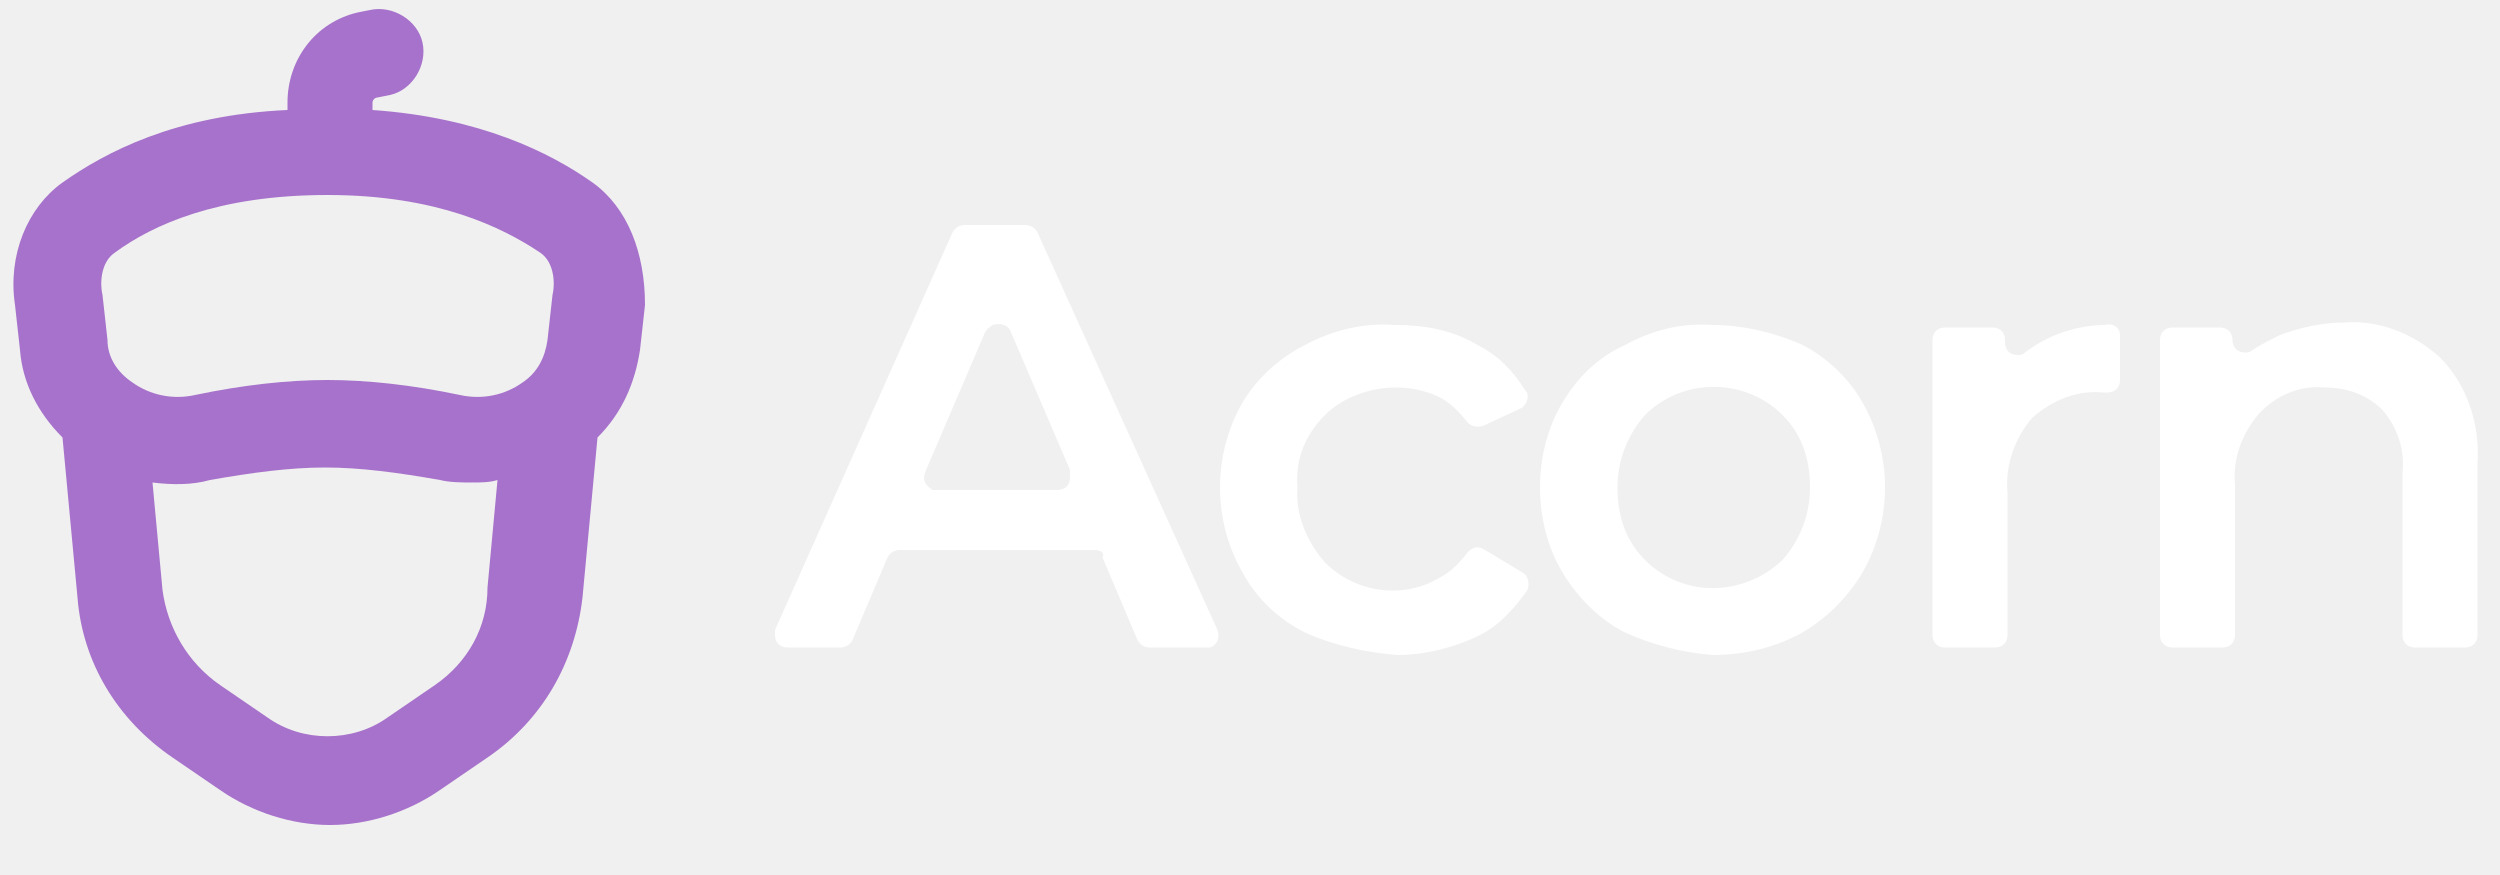
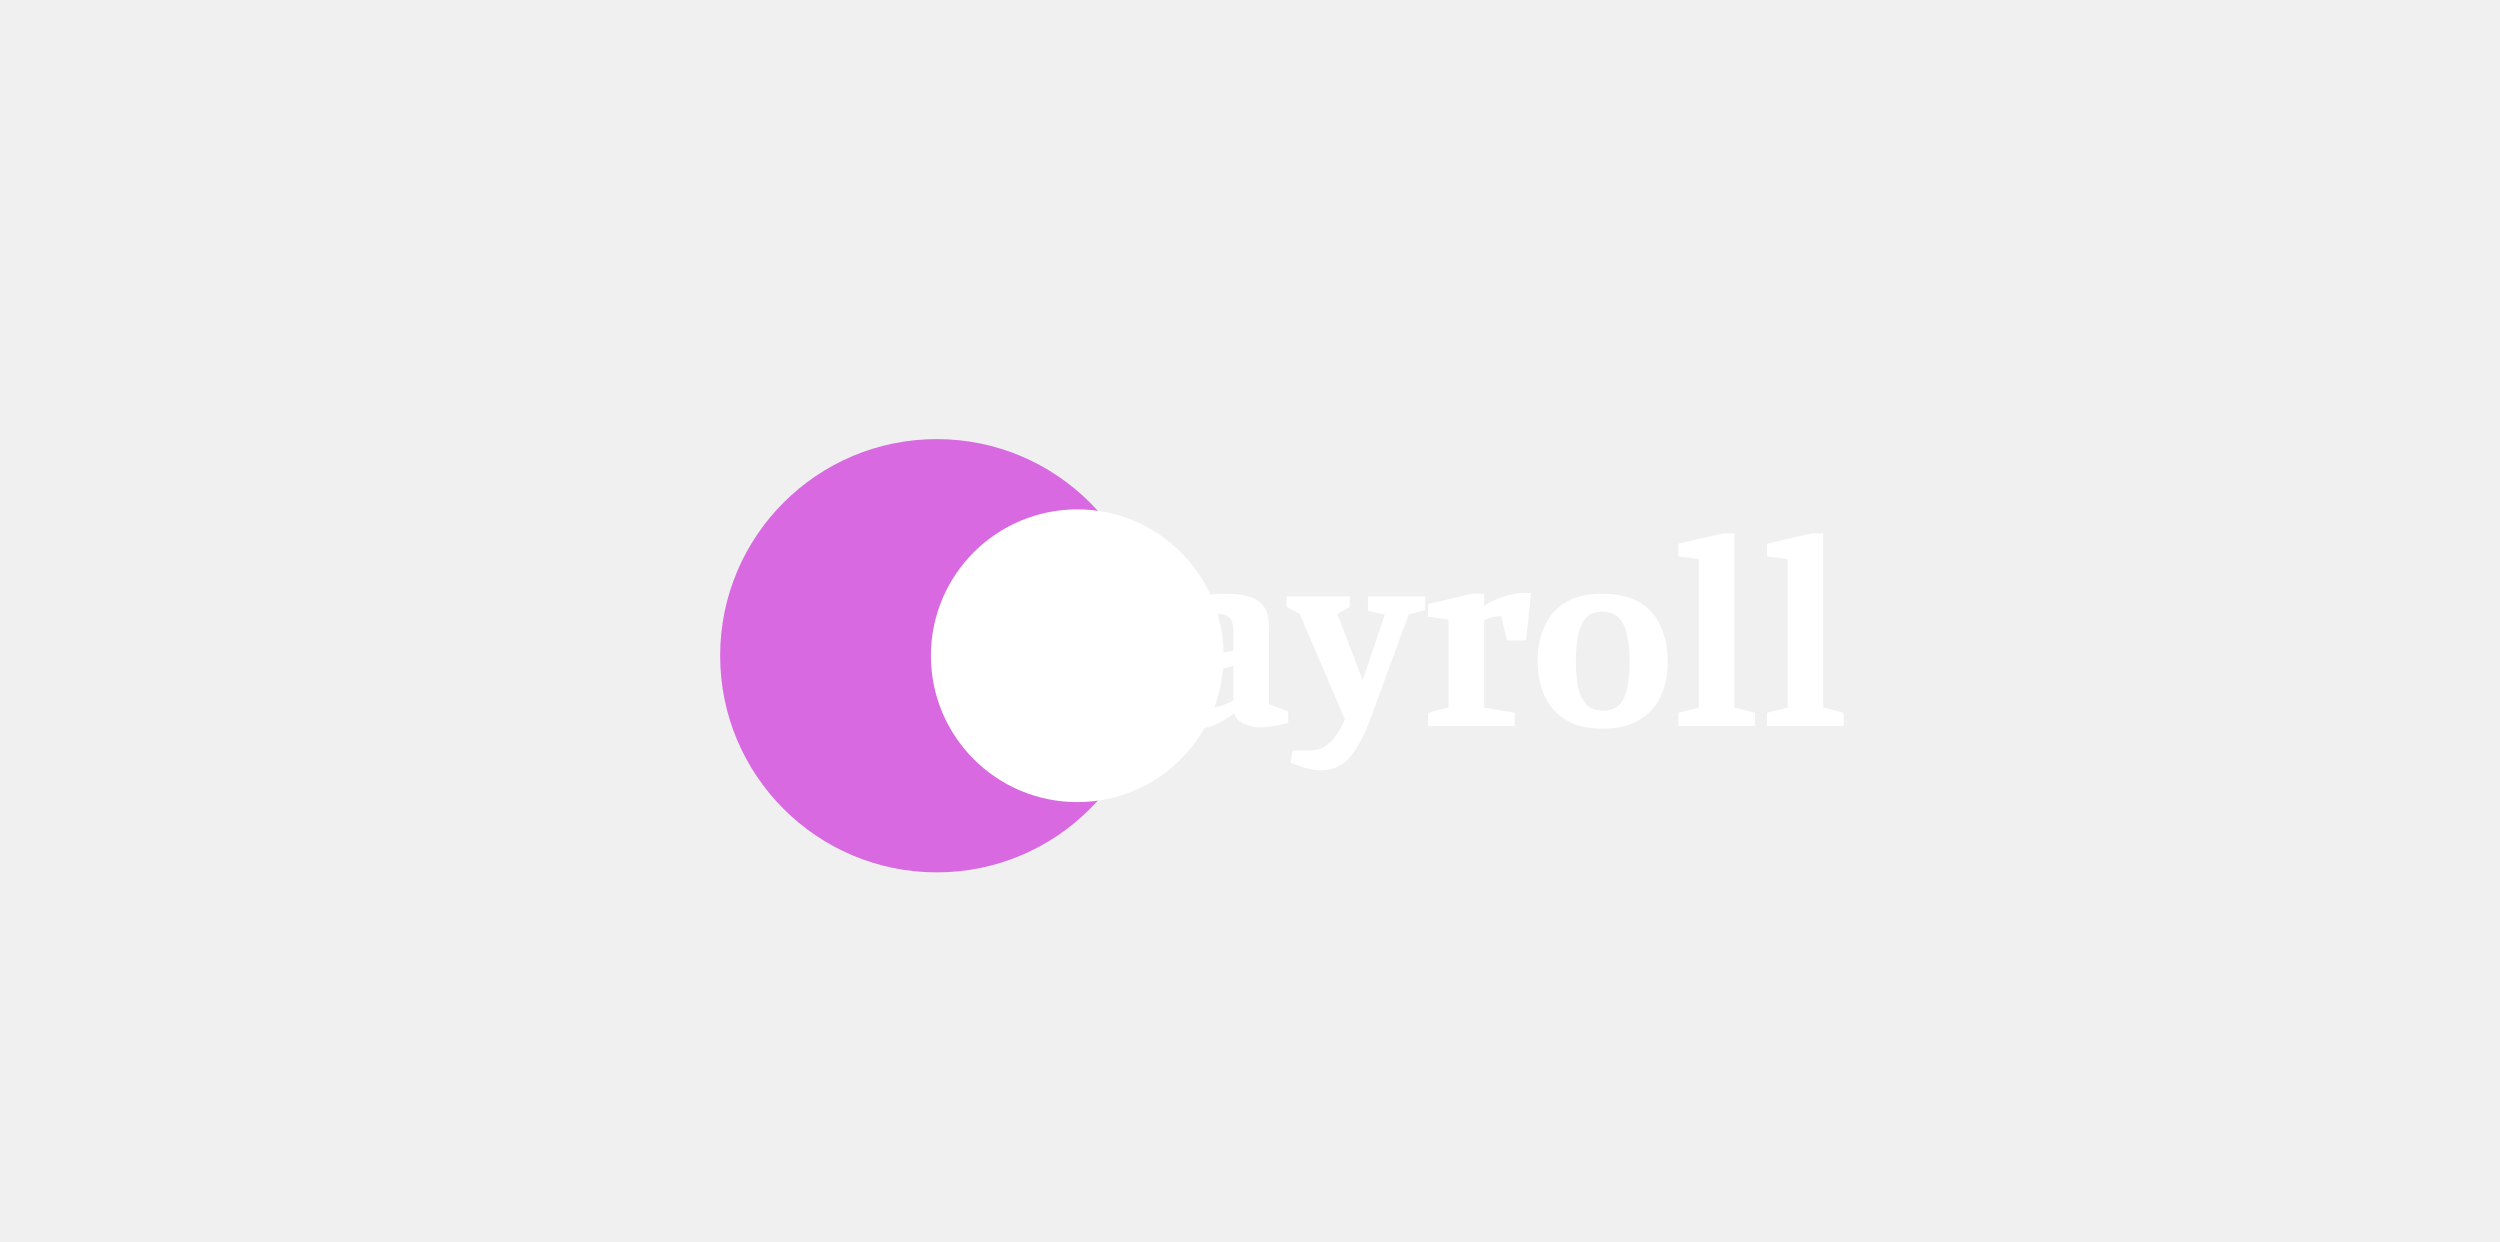
- <svg xmlns="http://www.w3.org/2000/svg" version="1.1" id="katman_1" x="0px" y="0px" viewBox="0 0 100 35" style="enable-background:new 0 0 100 35;" xml:space="preserve">
-   <style type="text/css">
- 	.st0{fill:#FFFFFF;}
- 	.st1{fill:#A772CB;}
- </style>
-   <path class="st0" d="M43.8,22H36c-0.2,0-0.4,0.1-0.5,0.3l-1.4,3.3c-0.1,0.2-0.3,0.3-0.5,0.3h-2.1c-0.3,0-0.5-0.2-0.5-0.5  c0-0.1,0-0.1,0-0.2l7.1-15.9C38.2,9.1,38.4,9,38.6,9H41c0.2,0,0.4,0.1,0.5,0.3l7.2,15.9c0.1,0.3,0,0.6-0.3,0.7c-0.1,0-0.1,0-0.2,0  H46c-0.2,0-0.4-0.1-0.5-0.3l-1.4-3.3C44.2,22.1,44,22,43.8,22z M42.8,18.8l-2.4-5.6C40.3,13,40,12.9,39.7,13  c-0.1,0.1-0.2,0.1-0.3,0.3L37,18.9c-0.1,0.3,0,0.5,0.3,0.7c0.1,0,0.1,0,0.2,0h4.8c0.3,0,0.5-0.2,0.5-0.5  C42.8,19,42.8,18.9,42.8,18.8L42.8,18.8z" />
-   <path class="st0" d="M52.2,25.3c-1-0.5-1.9-1.3-2.5-2.4c-1.2-2.1-1.2-4.7,0-6.8c0.6-1,1.5-1.8,2.5-2.3c1.1-0.6,2.4-0.9,3.6-0.8  c1.2,0,2.3,0.2,3.3,0.8c0.8,0.4,1.4,1,1.9,1.8c0.2,0.2,0.1,0.5-0.1,0.7l0,0L59.4,17c-0.2,0.1-0.5,0.1-0.7-0.1  c-0.3-0.4-0.7-0.8-1.1-1c-0.6-0.3-1.2-0.4-1.8-0.4c-1,0-2.1,0.4-2.8,1.1c-0.8,0.8-1.2,1.8-1.1,2.9c-0.1,1.1,0.4,2.2,1.1,3  c1.2,1.2,3.1,1.5,4.6,0.6c0.4-0.2,0.8-0.6,1.1-1c0.2-0.2,0.4-0.3,0.7-0.1l1.5,0.9c0.2,0.1,0.3,0.4,0.2,0.7l0,0  c-0.5,0.7-1.1,1.4-1.9,1.8c-1,0.5-2.2,0.8-3.3,0.8C54.6,26.1,53.3,25.8,52.2,25.3z" />
-   <path class="st0" d="M65,25.3c-1-0.5-1.9-1.4-2.5-2.4s-0.9-2.2-0.9-3.4c0-1.2,0.3-2.4,0.9-3.4c0.6-1,1.4-1.8,2.5-2.3  c1.1-0.6,2.3-0.9,3.5-0.8c1.2,0,2.5,0.3,3.6,0.8c1,0.5,1.9,1.4,2.4,2.3c1.2,2.1,1.2,4.7,0,6.8c-0.6,1-1.4,1.8-2.4,2.4  c-1.1,0.6-2.3,0.9-3.6,0.9C67.3,26.1,66.1,25.8,65,25.3z M71.3,22.4c0.7-0.8,1.1-1.8,1.1-2.9s-0.3-2.1-1.1-2.9c-1.5-1.5-4-1.5-5.5,0  c-0.7,0.8-1.1,1.8-1.1,2.9s0.3,2.1,1.1,2.9C67.3,23.9,69.7,23.9,71.3,22.4z" />
-   <path class="st0" d="M84.8,13.4v1.8c0,0.3-0.2,0.5-0.5,0.5l0,0h-0.2c-1-0.1-2,0.3-2.8,1c-0.7,0.8-1.1,1.9-1,3v5.7  c0,0.3-0.2,0.5-0.5,0.5l0,0h-2c-0.3,0-0.5-0.2-0.5-0.5l0,0V13.6c0-0.3,0.2-0.5,0.5-0.5h1.9c0.3,0,0.5,0.2,0.5,0.5l0,0v0.1  c0,0.3,0.2,0.5,0.5,0.5c0.1,0,0.2,0,0.3-0.1c0.9-0.7,2.1-1.1,3.2-1.1C84.5,12.9,84.8,13.1,84.8,13.4L84.8,13.4z" />
-   <path class="st0" d="M97.6,14.3c1.1,1.1,1.6,2.7,1.5,4.2v6.9c0,0.3-0.2,0.5-0.5,0.5l0,0h-2c-0.3,0-0.5-0.2-0.5-0.5l0,0v-6.5  c0.1-0.9-0.2-1.8-0.8-2.5c-0.6-0.6-1.4-0.9-2.3-0.9c-1-0.1-1.9,0.3-2.6,1c-0.7,0.8-1.1,1.8-1,2.9v6c0,0.3-0.2,0.5-0.5,0.5l0,0h-2  c-0.3,0-0.5-0.2-0.5-0.5l0,0V13.6c0-0.3,0.2-0.5,0.5-0.5l0,0h1.9c0.3,0,0.5,0.2,0.5,0.5l0,0c0,0.3,0.2,0.5,0.5,0.5  c0.1,0,0.2,0,0.3-0.1c0.3-0.2,0.7-0.4,1.1-0.6c0.8-0.3,1.7-0.5,2.6-0.5C95.1,12.8,96.5,13.3,97.6,14.3z" />
-   <path class="st1" d="M23.7,7.3c-1.7-1.2-4.5-2.6-8.8-2.9V4.1c0-0.1,0.1-0.2,0.2-0.2l0.5-0.1c0.9-0.2,1.5-1.2,1.3-2.1  c-0.2-0.9-1.2-1.5-2.1-1.3l-0.5,0.1c-1.7,0.4-2.8,1.9-2.8,3.6v0.3C7,4.6,4.2,6.1,2.5,7.3c-1.4,1-2.2,2.9-1.9,4.9L0.8,14  c0.1,1.3,0.7,2.5,1.7,3.5l0.6,6.4c0.2,2.6,1.6,4.9,3.8,6.4l1.9,1.3c1.3,0.9,2.9,1.4,4.4,1.4s3.1-0.5,4.4-1.4l1.9-1.3  c2.2-1.5,3.5-3.8,3.8-6.4l0.6-6.4c1-1,1.5-2.2,1.7-3.5l0.2-1.8C25.8,10.1,25.1,8.3,23.7,7.3z M4.6,10.1C6.1,9,8.7,7.8,13.1,7.8  s7,1.3,8.5,2.3c0.6,0.4,0.6,1.3,0.5,1.7l-0.2,1.8c-0.1,0.7-0.4,1.3-1,1.7c-0.7,0.5-1.6,0.7-2.5,0.5c-1.9-0.4-3.7-0.6-5.3-0.6  s-3.4,0.2-5.3,0.6c-0.9,0.2-1.8,0-2.5-0.5c-0.6-0.4-1-1-1-1.7l-0.2-1.8C4,11.4,4,10.5,4.6,10.1z M17.4,27.4l-1.9,1.3  c-1.4,1-3.4,1-4.8,0l-1.9-1.3c-1.3-0.9-2.1-2.3-2.3-3.8l-0.4-4.3c0.8,0.1,1.6,0.1,2.3-0.1c1.7-0.3,3.2-0.5,4.6-0.5s2.9,0.2,4.6,0.5  c0.4,0.1,0.9,0.1,1.3,0.1c0.3,0,0.7,0,1-0.1l-0.4,4.3C19.5,25.1,18.7,26.5,17.4,27.4z" />
+ <svg xmlns="http://www.w3.org/2000/svg" width="427" height="212" viewBox="0 0 427 212" fill="none">
+   <circle cx="160" cy="112" r="37" fill="#D869E1" />
+   <circle cx="184" cy="112" r="25" fill="white" />
+   <path d="M174.62 124V121.975L178.4 120.895V99.43L174.575 98.395V96.37H187.445C189.095 96.37 190.67 96.67 192.17 97.27C193.67 97.87 194.885 98.755 195.815 99.925C196.775 101.095 197.255 102.565 197.255 104.335C197.255 105.895 196.94 107.23 196.31 108.34C195.71 109.45 194.9 110.365 193.88 111.085C192.89 111.775 191.78 112.285 190.55 112.615C189.35 112.915 188.135 113.065 186.905 113.065C186.875 113.065 186.68 113.065 186.32 113.065C185.99 113.035 185.63 113.005 185.24 112.975C184.88 112.945 184.625 112.915 184.475 112.885V120.895L189.245 121.93V124H174.62ZM185.825 110.815C186.995 110.815 187.97 110.545 188.75 110.005C189.53 109.435 190.115 108.685 190.505 107.755C190.895 106.825 191.09 105.79 191.09 104.65C191.09 103.03 190.715 101.725 189.965 100.735C189.245 99.715 188.24 99.205 186.95 99.205C186.56 99.205 186.14 99.22 185.69 99.25C185.27 99.28 184.865 99.34 184.475 99.43V110.68C184.625 110.71 184.805 110.74 185.015 110.77C185.255 110.8 185.525 110.815 185.825 110.815ZM204.143 124.45C203.033 124.45 202.073 124.225 201.263 123.775C200.483 123.325 199.883 122.68 199.463 121.84C199.043 121 198.833 120.025 198.833 118.915C198.833 118.105 198.998 117.265 199.328 116.395C199.658 115.495 200.243 114.685 201.083 113.965C201.923 113.215 203.093 112.69 204.593 112.39L210.668 111.13V107.98C210.668 106.78 210.443 105.955 209.993 105.505C209.573 105.055 208.838 104.83 207.788 104.83C207.218 104.83 206.678 104.89 206.168 105.01C205.688 105.1 205.223 105.22 204.773 105.37L203.873 109.15H200.903L200.138 103.075C201.548 102.565 203.033 102.16 204.593 101.86C206.183 101.56 207.803 101.41 209.453 101.41C210.953 101.41 212.243 101.575 213.323 101.905C214.433 102.205 215.273 102.76 215.843 103.57C216.443 104.38 216.743 105.535 216.743 107.035V120.265L220.028 121.525V123.46C218.978 123.73 218.123 123.925 217.463 124.045C216.803 124.165 216.083 124.225 215.303 124.225C214.343 124.225 213.413 124.03 212.513 123.64C211.613 123.25 211.043 122.65 210.803 121.84C209.693 122.65 208.628 123.295 207.608 123.775C206.588 124.225 205.433 124.45 204.143 124.45ZM207.113 120.805C207.743 120.805 208.388 120.67 209.048 120.4C209.738 120.13 210.278 119.86 210.668 119.59V113.74L207.968 114.415C206.768 114.715 205.928 115.195 205.448 115.855C204.998 116.485 204.773 117.295 204.773 118.285C204.773 119.155 204.983 119.8 205.403 120.22C205.823 120.61 206.393 120.805 207.113 120.805ZM225.728 131.56C225.038 131.56 224.228 131.455 223.298 131.245C222.398 131.035 221.438 130.705 220.418 130.255L220.778 128.185H223.703C224.783 128.185 225.698 127.915 226.448 127.375C227.228 126.865 227.873 126.19 228.383 125.35C228.923 124.54 229.358 123.7 229.688 122.83L221.993 104.875L219.743 103.66V101.86H230.543V103.66L228.428 104.875L232.748 116.17L236.528 104.965L233.648 104.335V101.86H243.413V104.2L240.578 104.965L234.188 122.47C233.168 125.29 232.013 127.51 230.723 129.13C229.433 130.75 227.768 131.56 225.728 131.56ZM243.91 124V121.75L247.42 120.85V105.82L243.91 105.325V103.165L251.47 101.41H253.495V103.48C254.485 102.82 255.595 102.295 256.825 101.905C258.055 101.485 259.18 101.275 260.2 101.275C260.38 101.275 260.605 101.275 260.875 101.275C261.175 101.275 261.385 101.29 261.505 101.32L260.65 109.375H257.365L256.42 105.235C255.94 105.235 255.43 105.295 254.89 105.415C254.38 105.535 253.915 105.715 253.495 105.955V120.85L258.715 121.75V124H243.91ZM273.656 124.45C271.046 124.45 268.931 123.925 267.311 122.875C265.691 121.825 264.506 120.445 263.756 118.735C263.006 116.995 262.631 115.09 262.631 113.02C262.631 110.86 262.991 108.91 263.711 107.17C264.461 105.4 265.646 104.005 267.266 102.985C268.886 101.935 271.016 101.41 273.656 101.41C276.386 101.41 278.561 101.935 280.181 102.985C281.831 104.005 283.016 105.4 283.736 107.17C284.486 108.91 284.861 110.86 284.861 113.02C284.861 115.09 284.486 116.995 283.736 118.735C282.986 120.445 281.786 121.825 280.136 122.875C278.516 123.925 276.356 124.45 273.656 124.45ZM273.836 121.39C275.096 121.39 276.041 121.015 276.671 120.265C277.331 119.515 277.766 118.51 277.976 117.25C278.216 115.96 278.336 114.52 278.336 112.93C278.336 111.31 278.201 109.87 277.931 108.61C277.691 107.32 277.226 106.315 276.536 105.595C275.846 104.845 274.856 104.47 273.566 104.47C272.366 104.47 271.451 104.845 270.821 105.595C270.191 106.315 269.756 107.32 269.516 108.61C269.276 109.87 269.156 111.31 269.156 112.93C269.156 114.52 269.276 115.96 269.516 117.25C269.786 118.51 270.251 119.515 270.911 120.265C271.601 121.015 272.576 121.39 273.836 121.39ZM286.658 124V121.75L290.168 120.85V95.515L286.658 95.02V92.86L294.263 91.105H296.243V120.85L299.753 121.75V124H286.658ZM301.82 124V121.75L305.33 120.85V95.515L301.82 95.02V92.86L309.425 91.105H311.405V120.85L314.915 121.75V124H301.82Z" fill="white" />
</svg>
